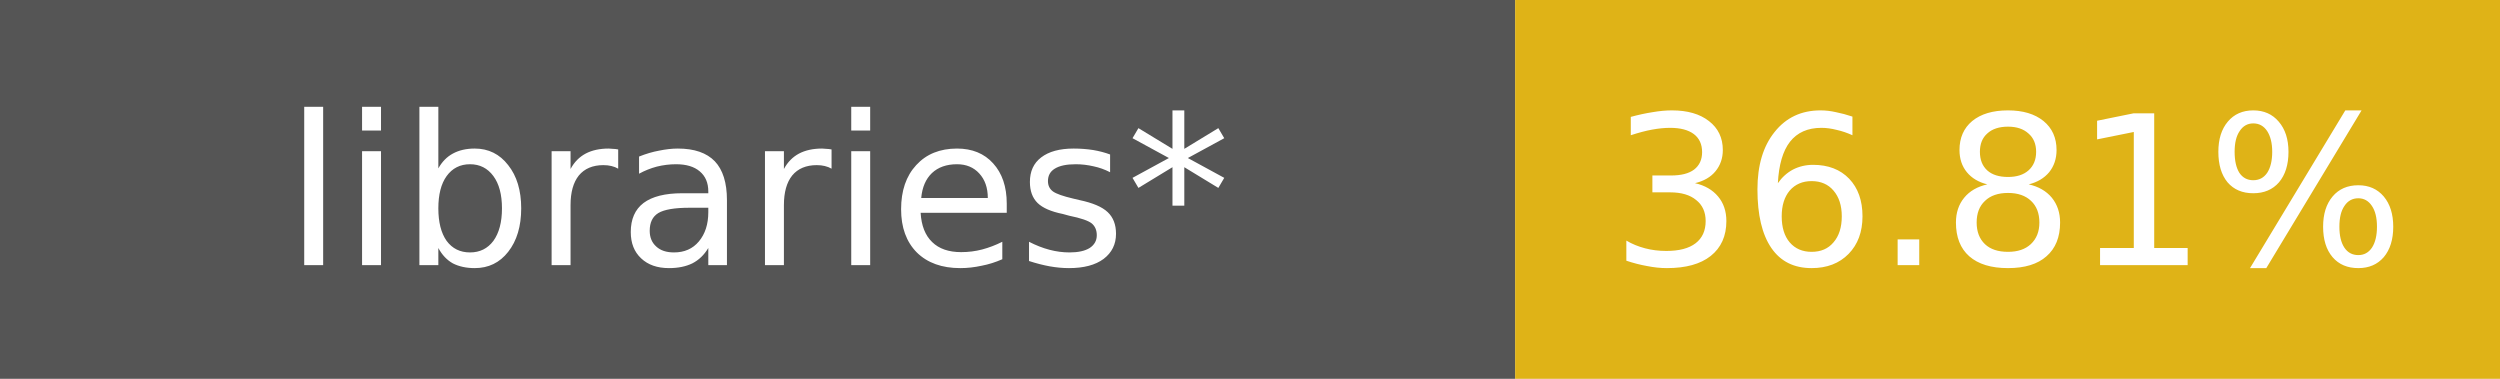
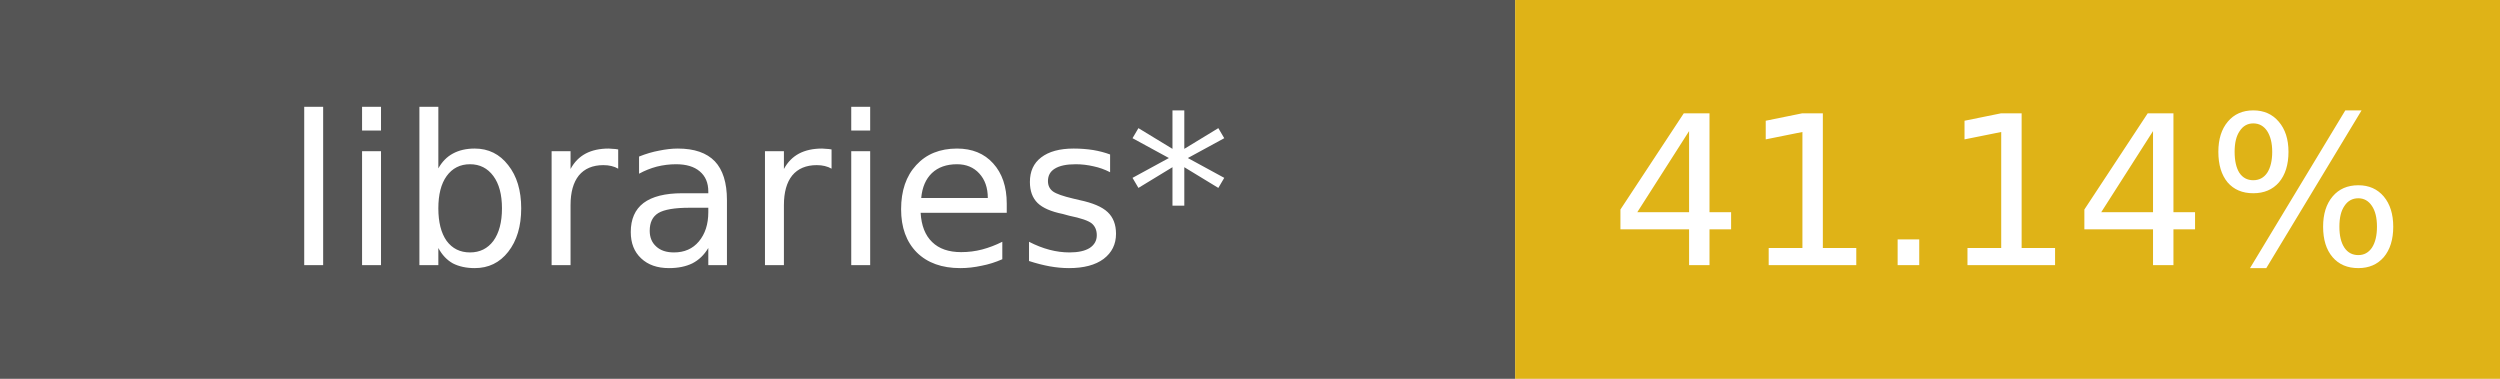
- <svg xmlns="http://www.w3.org/2000/svg" width="132" height="20" role="img" aria-label="libraries*: 36.81%">
+ <svg xmlns="http://www.w3.org/2000/svg" width="132" height="20" role="img" aria-label="libraries*: 41.14%">
  <rect width="80" height="20" fill="#555" />
  <rect x="80" width="52" height="20" fill="#dfb317" />
  <g fill="#fff" font-family="Verdana,DejaVu Sans,sans-serif" font-size="11" text-anchor="middle">
    <text x="40.0" y="14">libraries*</text>
-     <text x="106.0" y="14">36.81%</text>
+     <text x="106.0" y="14">41.14%</text>
  </g>
</svg>
